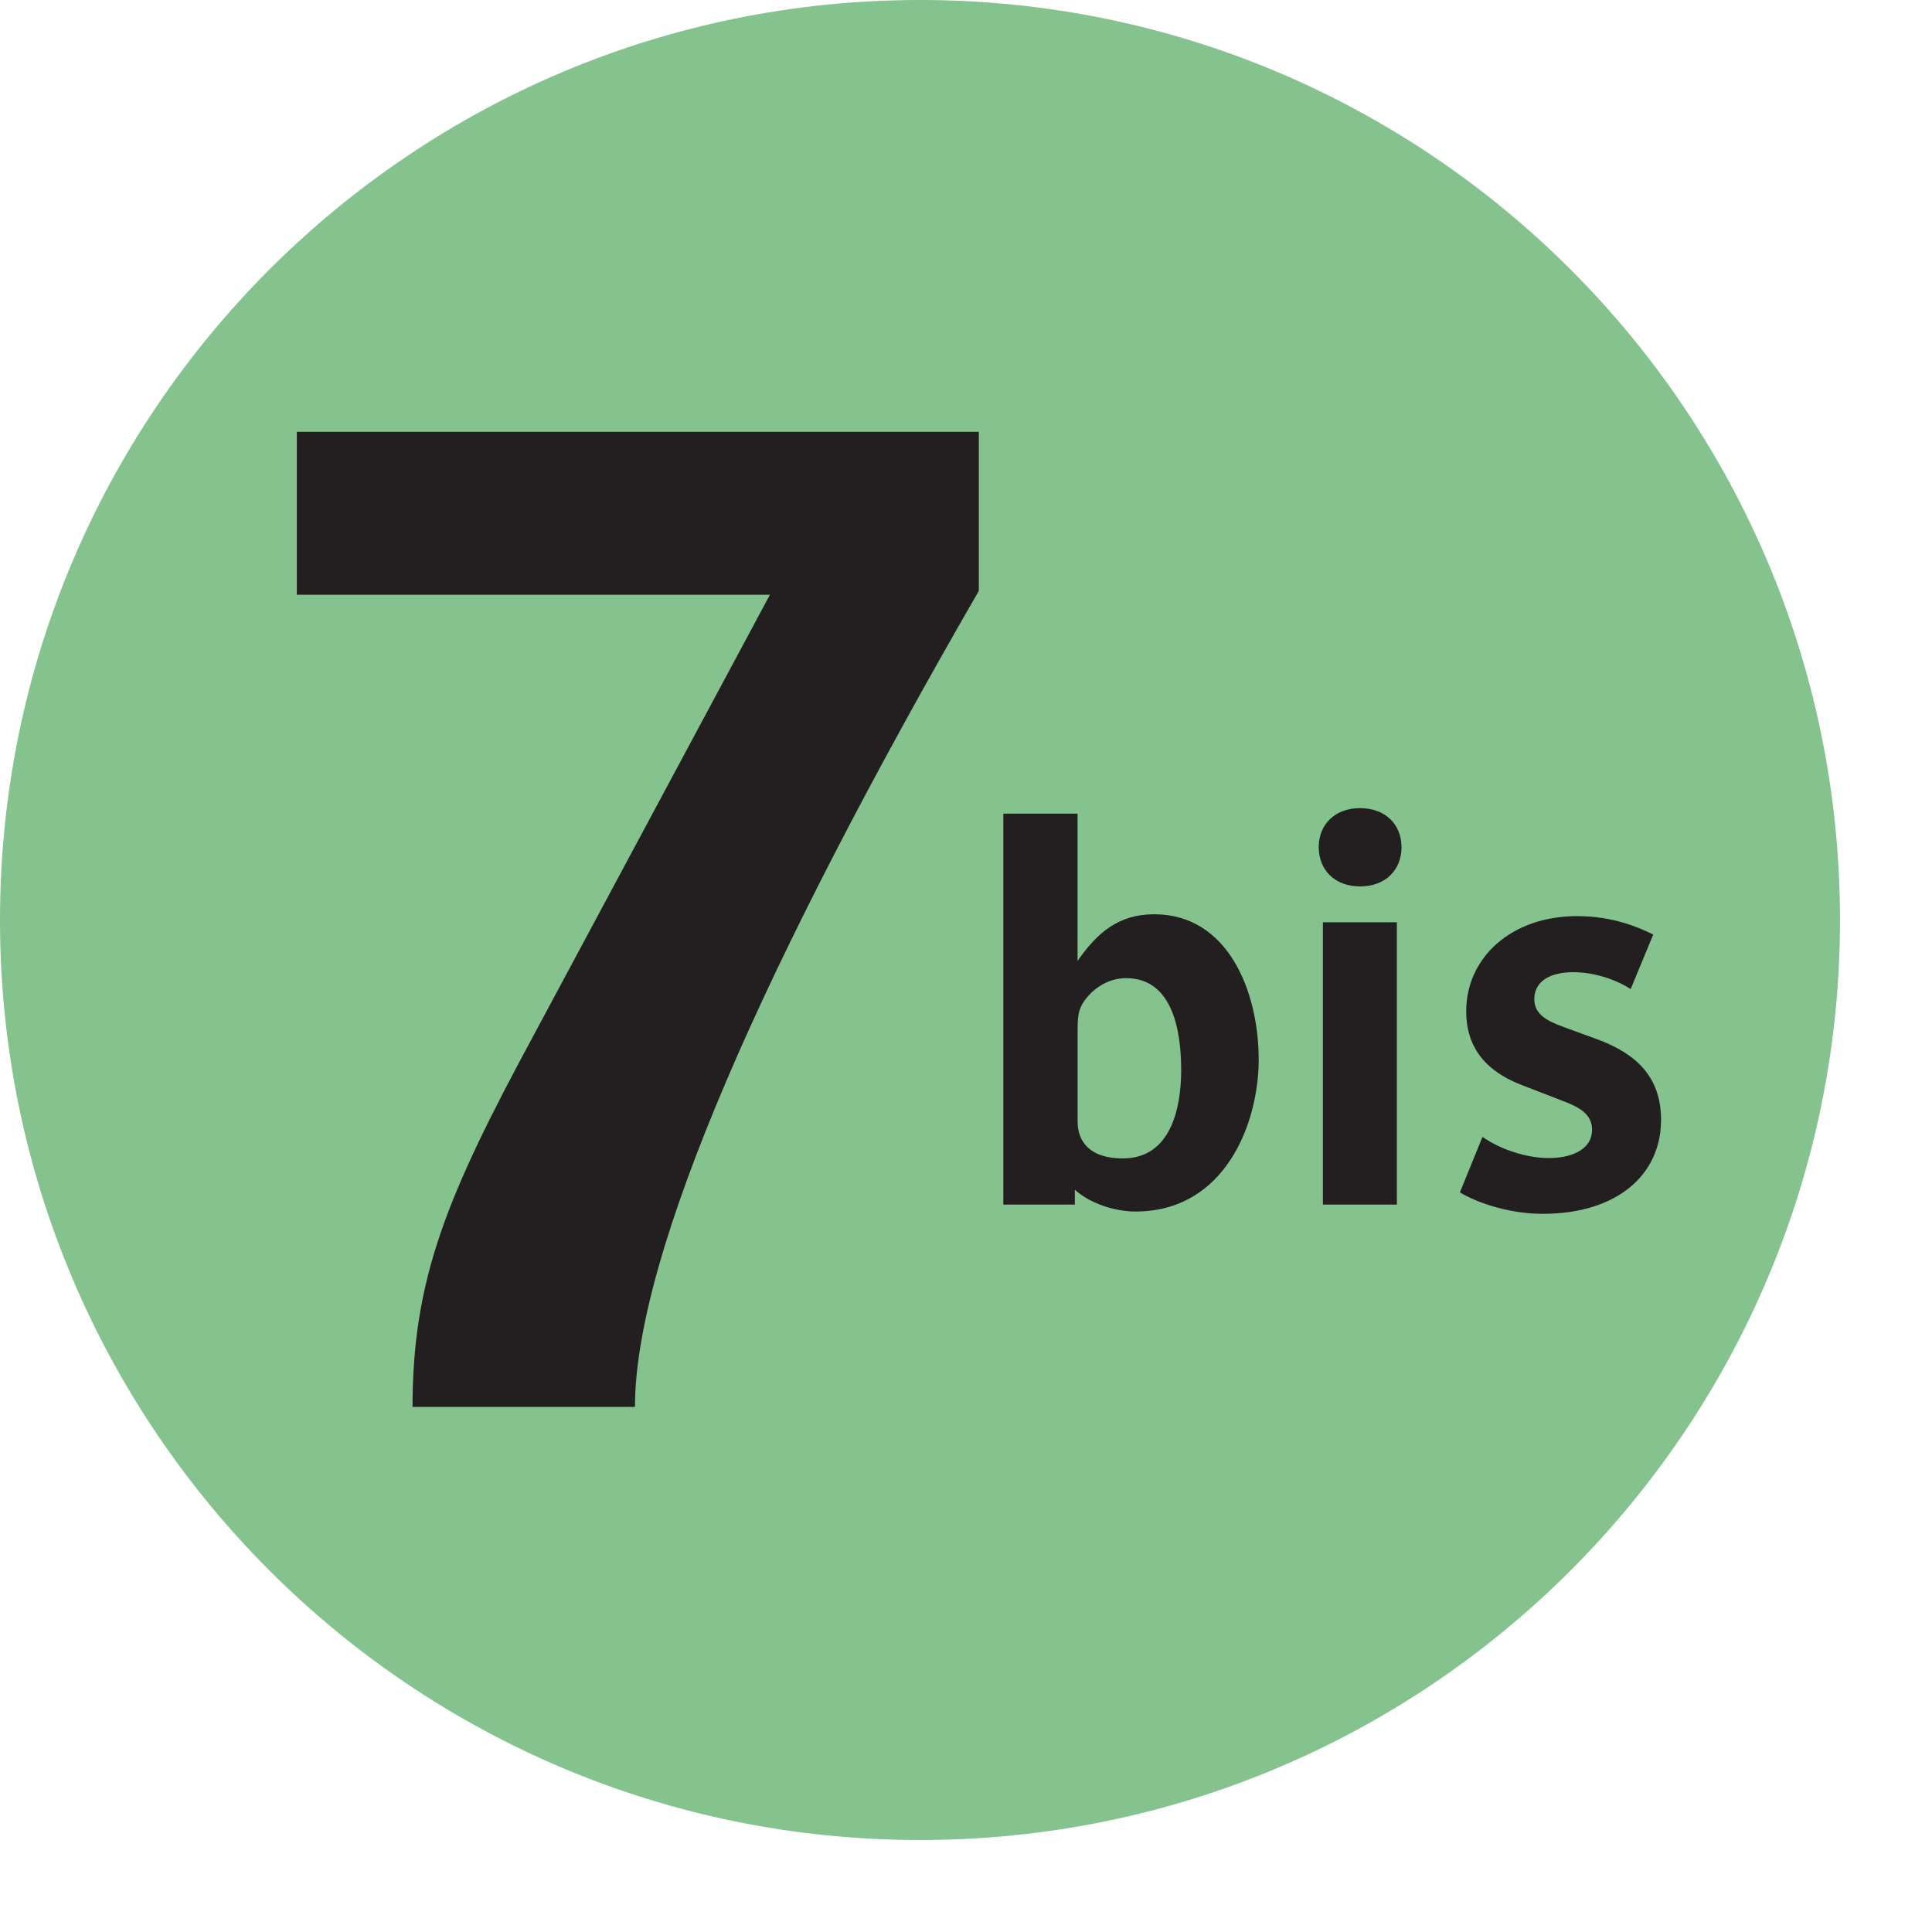
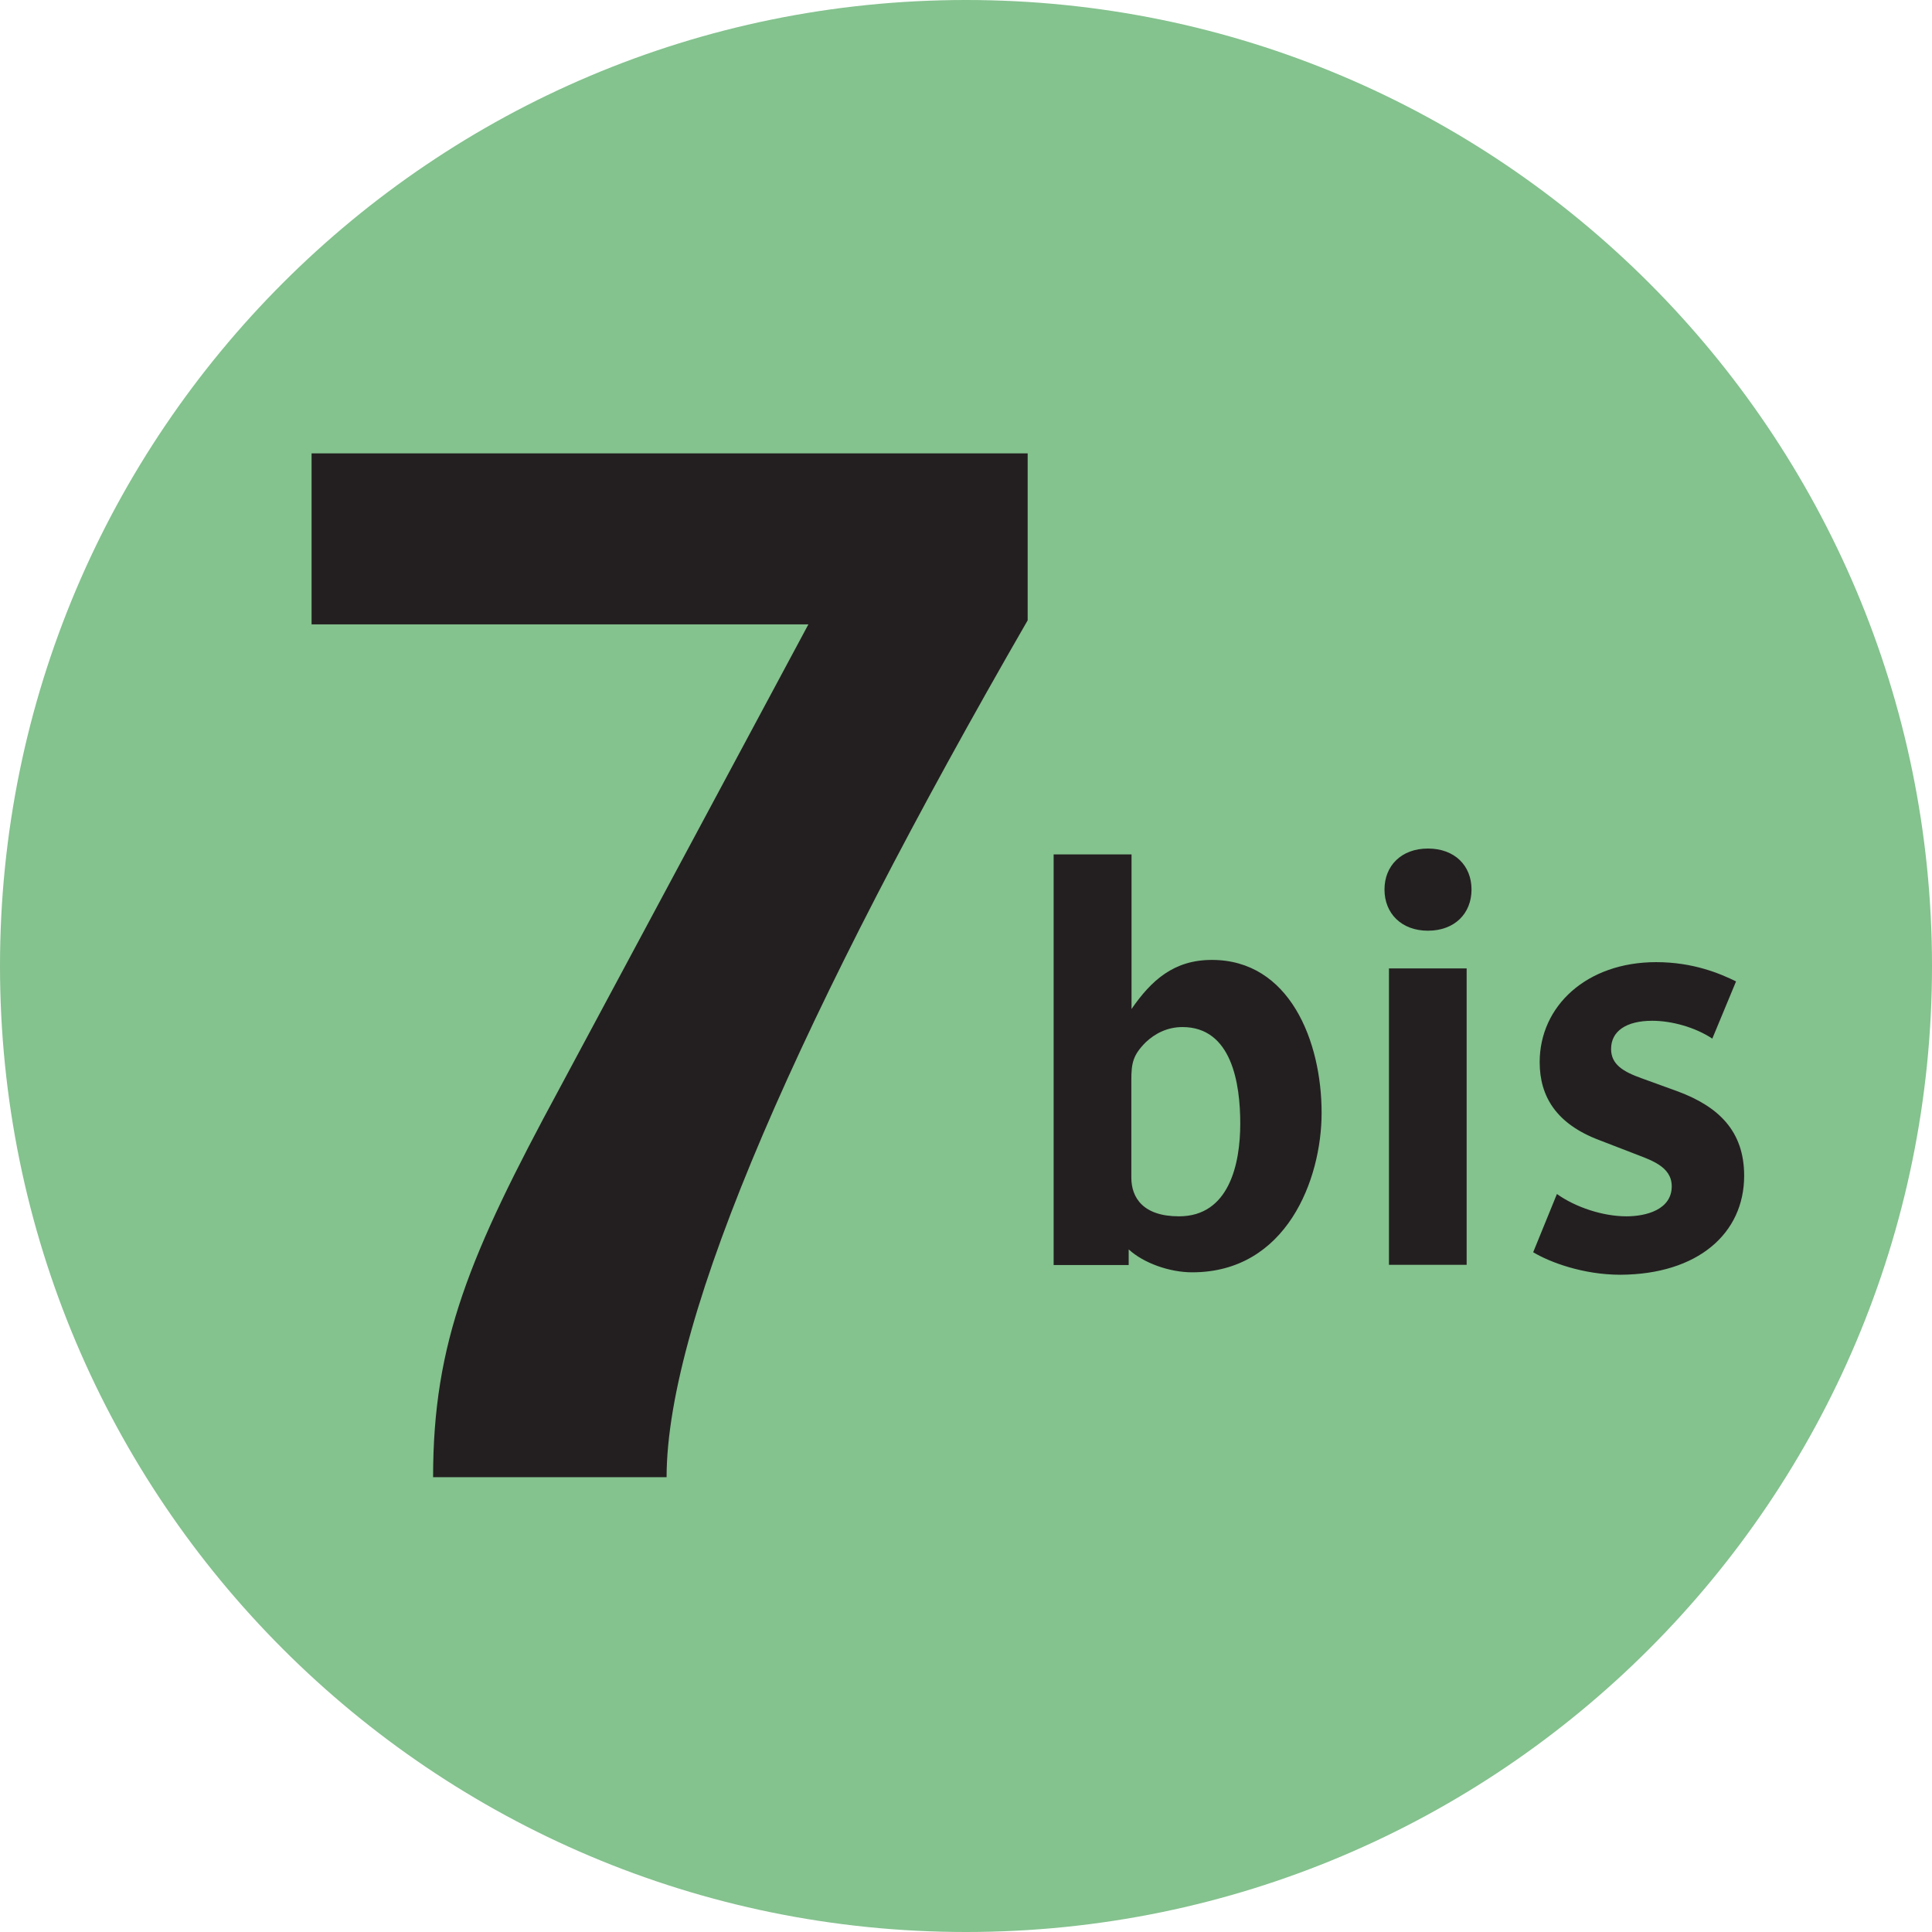
- <svg xmlns="http://www.w3.org/2000/svg" width="1000" height="1000" viewBox="0 0 1050 1050">
-   <circle fill="#84C28E" cx="500" cy="500" r="500" />
-   <path fill="#231F20" d="M531.97 321.13v-86.444H161.32v88.542h257.12l-128.86 240.25c-46.578 86.255-65.372 131.351-65.372 201.16h120.88c.03-83.46 70.36-241.68 186.88-443.51M627.25 496.88c-19.677 0-31.301 10.505-41.621 25.368v-80.04h-40.356v212.47h38.892v-8.095c7.754 7.137 21.211 11.854 32.917 11.854 48.845.002 66.987-48.079 66.987-82.524 0-37.03-16.61-79.04-56.82-79.04l.001.007zm-16.96 132.7c-18.358 0-24.633-9.438-24.633-20.071v-50.254c0-8.981.87-13.084 7.522-19.826 4.59-4.284 10.892-7.821 18.875-7.821 25.584.014 29.89 29.373 29.89 50.021 0 20.91-5.79 47.95-31.66 47.95l.006.001zm151.39-169.16c0-12.357-8.716-21.213-22.526-21.213-13.677 0-22.447 8.854-22.447 21.213 0 12.432 8.771 21.327 22.447 21.327 13.81-.021 22.529-8.9 22.529-21.33l-.003.003zm-42.72 40.82h40.209v153.439H718.96zm183.78 107.39c0-23.291-13.391-35.797-34.084-43.586l-18.794-6.87c-9.725-3.477-15.997-7.204-15.997-15.203 0-9.208 7.902-14.617 21.278-14.617 9.872 0 22.095 3.293 31.084 9.206l12.274-29.651c-8.119-4.026-22.08-10.016-41.391-10.016-35.904 0-60.267 22.673-60.267 51.747 0 17.918 8.854 32.035 30.8 40.293l17.992 6.946c8.121 3.293 19.598 6.362 19.598 16.996 0 12.004-13.011 15.502-23.467 15.502-12.14 0-26.263-4.639-36.066-11.51l-12.275 30.162c8.472 5.146 25.814 11.657 45.11 11.657 40.229-.029 64.21-21.14 64.21-51.069l-.005.013z" />
+ <svg xmlns="http://www.w3.org/2000/svg" version="1.1" id="Calque_1" x="0px" y="0px" viewBox="0 0 952.4 952.4" style="enable-background:new 0 0 952.4 952.4;" xml:space="preserve">
+   <style type="text/css">
+ 	.st0{fill:#84C28E;}
+ 	.st1{fill:#231F20;}
+ </style>
+   <circle class="st0" cx="476.2" cy="476.2" r="476.2" />
+   <path class="st1" d="M506.6,305.8v-82.3h-353v84.3h244.9L275.8,536.6c-44.4,82.1-62.3,125.1-62.3,191.6h115.1  C328.7,648.7,395.7,498.1,506.6,305.8 M597.4,473.2c-18.7,0-29.8,10-39.6,24.2v-76.2h-38.4v202.4h37v-7.7  c7.4,6.8,20.2,11.3,31.3,11.3c46.5,0,63.8-45.8,63.8-78.6C651.5,513.2,635.7,473.2,597.4,473.2L597.4,473.2z M581.2,599.6  c-17.5,0-23.5-9-23.5-19.1v-47.9c0-8.6,0.8-12.5,7.2-18.9c4.4-4.1,10.4-7.4,18-7.4c24.4,0,28.5,28,28.5,47.6  C611.4,573.8,605.9,599.6,581.2,599.6L581.2,599.6z M725.4,438.5c0-11.8-8.3-20.2-21.5-20.2c-13,0-21.4,8.4-21.4,20.2  c0,11.8,8.4,20.3,21.4,20.3C717.1,458.8,725.4,450.3,725.4,438.5L725.4,438.5z M684.7,477.4H723v146.1h-38.3L684.7,477.4z   M859.8,579.6c0-22.2-12.8-34.1-32.5-41.5l-17.9-6.5c-9.3-3.3-15.2-6.9-15.2-14.5c0-8.8,7.5-13.9,20.3-13.9c9.4,0,21,3.1,29.6,8.8  l11.7-28.2c-7.7-3.8-21-9.5-39.4-9.5c-34.2,0-57.4,21.6-57.4,49.3c0,17.1,8.4,30.5,29.3,38.4l17.1,6.6c7.7,3.1,18.7,6.1,18.7,16.2  c0,11.4-12.4,14.8-22.3,14.8c-11.6,0-25-4.4-34.3-11l-11.7,28.7c8.1,4.9,24.6,11.1,43,11.1C836.9,628.2,859.8,608.1,859.8,579.6  L859.8,579.6L859.8,579.6z" />
</svg>
